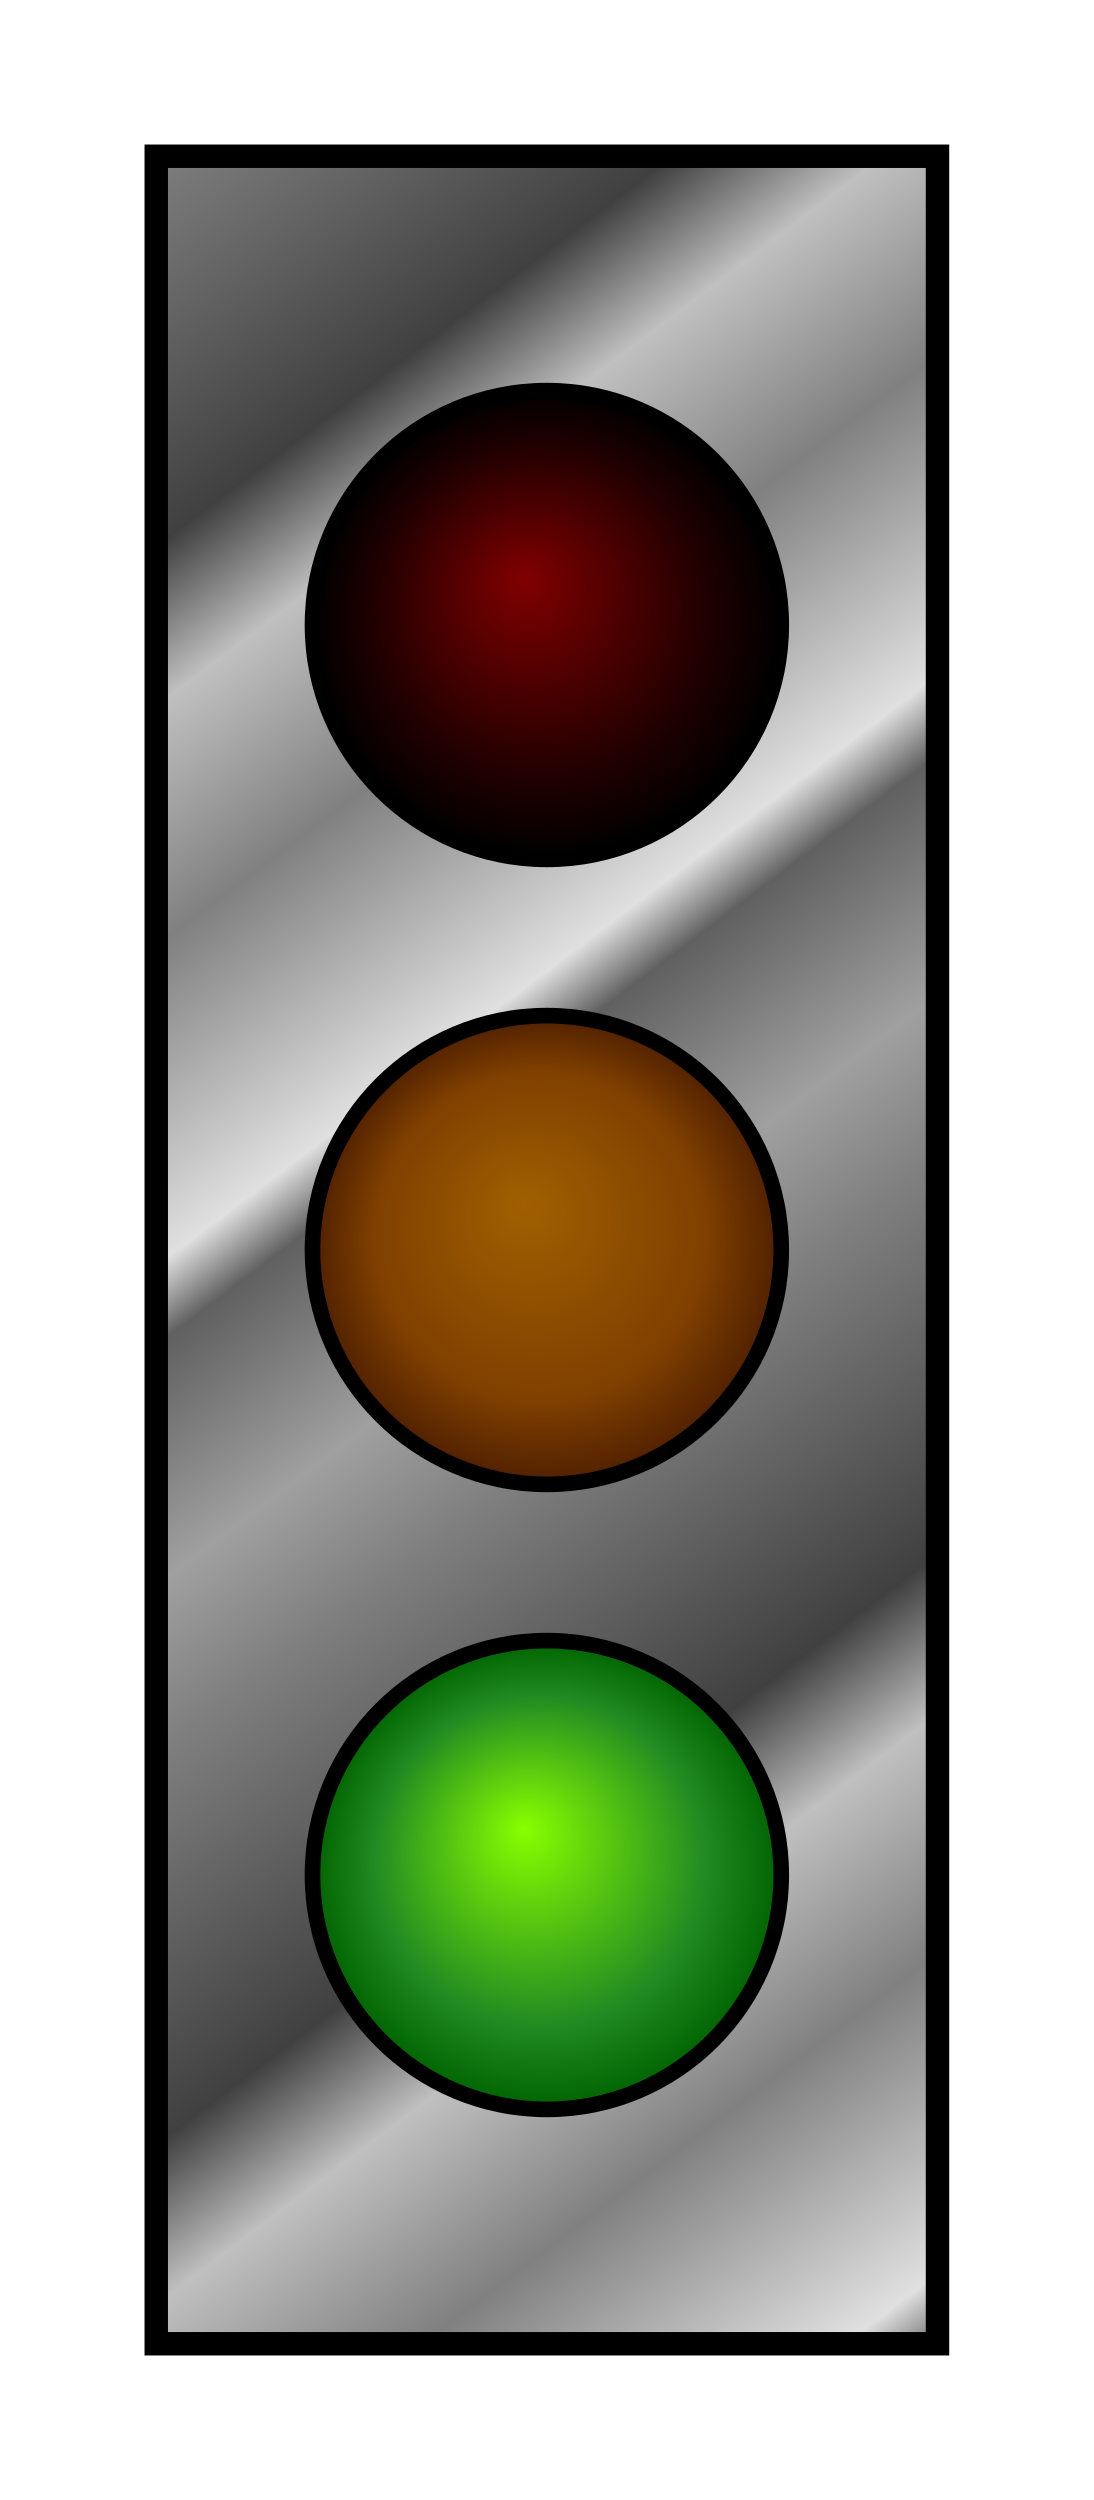
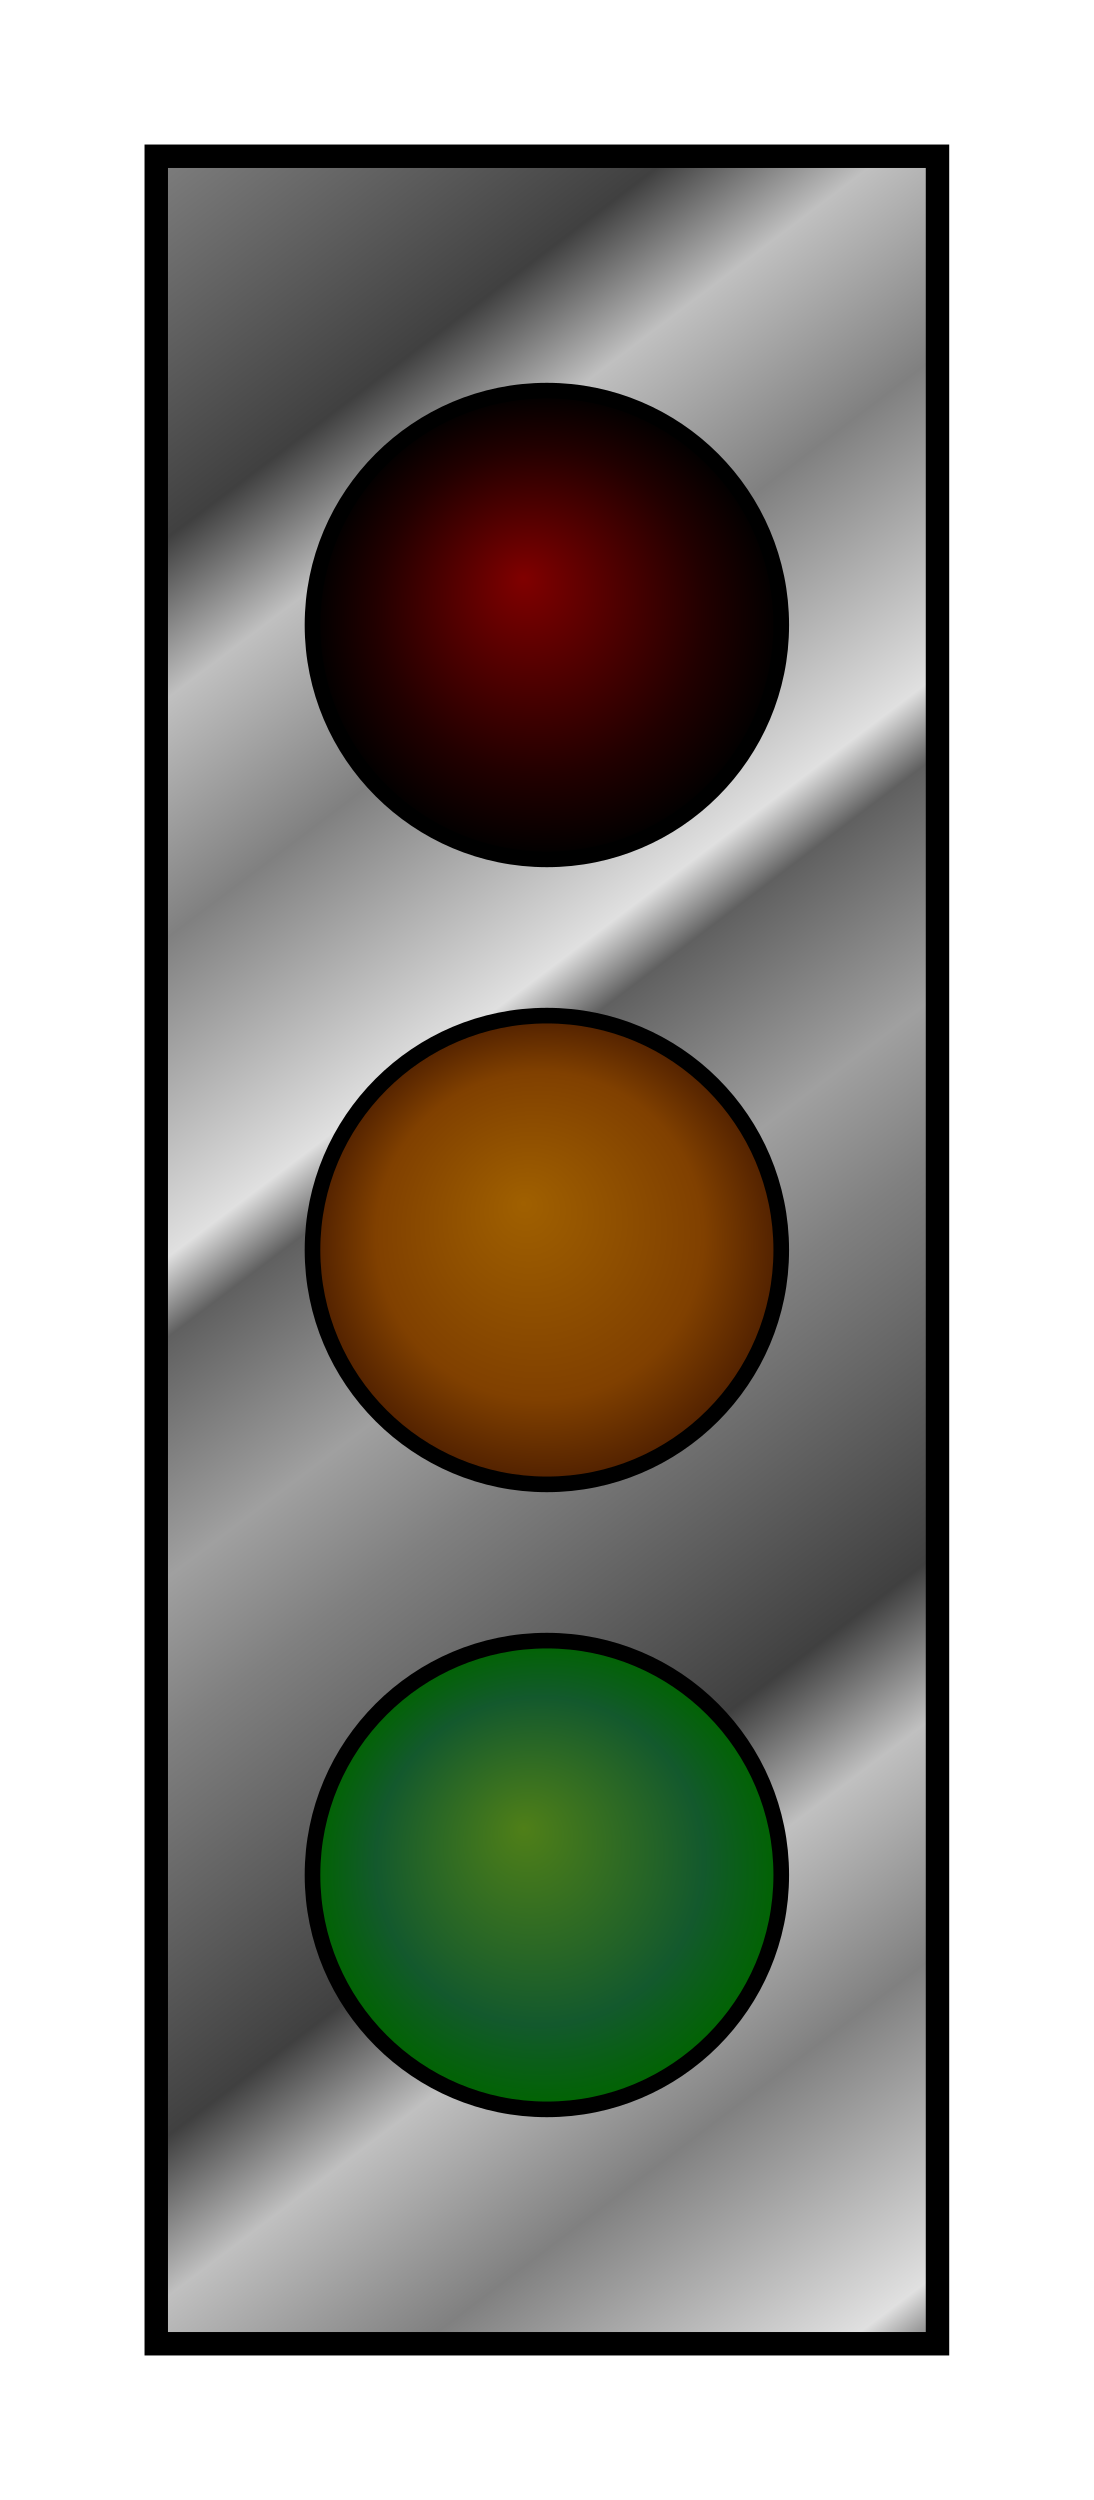
<svg xmlns="http://www.w3.org/2000/svg" xml:lang="en" height="320px" width="140px">
  <defs>
    <circle cx="70" r="30" id="light" />
+     <radialGradient id="red-light-on" fx="0.45" fy="0.4">
+       <stop stop-color="orange" offset="0.1" />
+       <stop stop-color="red" offset="0.8" />
+       <stop stop-color="brown" offset="1.0" />
+     </radialGradient>
    <radialGradient id="red-light-off" fx="0.45" fy="0.4">
      <stop offset="0%" stop-color="maroon" />
      <stop offset="70%" stop-color="#220000" />
      <stop offset="100%" stop-color="black" />
+     </radialGradient>
+     <radialGradient id="yellow-light-on" fx="0.45" fy="0.4">
+       <stop stop-color="#f2ff00" offset="0.1" />
+       <stop stop-color="#c0c021" offset="0.8" />
+       <stop stop-color="#686012" offset="1.0" />
    </radialGradient>
    <radialGradient id="yellow-light-off" fx="0.45" fy="0.4">
      <stop offset="0%" stop-color="#A06000" />
      <stop offset="70%" stop-color="#804000" />
      <stop offset="100%" stop-color="#502000" />
    </radialGradient>
    <radialGradient id="green-light-off" fx="0.45" fy="0.4">
+       <stop offset="0%" stop-color="#4f7f18" />
+       <stop offset="70%" stop-color="#13592d" />
+       <stop offset="100%" stop-color="darkGreen" />
+     </radialGradient>
+     <radialGradient id="green-light-on" fx="0.45" fy="0.4">
      <stop offset="0%" stop-color="#88FF00" />
      <stop offset="70%" stop-color="forestGreen" />
      <stop offset="100%" stop-color="darkGreen" />
    </radialGradient>
    <linearGradient id="metal" spreadMethod="repeat" gradientTransform="scale(.7) rotate(75)">
      <stop offset="0%" stop-color="#808080" />
      <stop offset="25%" stop-color="#404040" />
      <stop offset="35%" stop-color="#c0c0c0" />
      <stop offset="50%" stop-color="#808080" />
      <stop offset="70%" stop-color="#e0e0e0" />
      <stop offset="75%" stop-color="#606060" />
      <stop offset="90%" stop-color="#a0a0a0" />
      <stop offset="100%" stop-color="#808080" />
    </linearGradient>
  </defs>
+   <style>
+   @keyframes cycle{
+     33.3% {
+       visibility: visible;
+     }
+ 
+     100% {
+       visibility: hidden;
+     }
+   }
+ 
+   .itt{
+ animation: cycle 9s step-start infinite;
+   }
+ 
+   .red .lit{
+     animation-delay: -3s;
+   }
+   .yellow .lit{
+     animation-delay: -6s;
+   }
+   .green .lit{
+     animation-delay: 0s;
+   }
+ </style>
  <rect x="20" y="20" width="100" height="280" fill="url(#metal)" stroke="black" stroke-width="3" />
  <g stroke="black" stroke-width="2">
+     <g class="red light">
+           //off state
    <use href="#light" y="80" fill="url(#red-light-off)" />
+     //on state
+     <use href="#light" class="lit" y="80" fill="url(#red-light-on)" visibility="hidden" />
+     </g>
+     <g class="yellow light">
+           //off state
    <use href="#light" y="160" fill="url(#yellow-light-off)" />
+     //on state
+     <use href="#light" class="lit" y="80" fill="url(#yellow-light-on)" visibility="hidden" />
+     </g>
+     <g class="yellow light">
+           //off state
    <use href="#light" y="240" fill="url(#green-light-off)" />
+     //on state
+     <use href="#light" class="lit" y="80" fill="url(#green-light-on)" visibility="hidden" />
+     </g>
  </g>
</svg>
